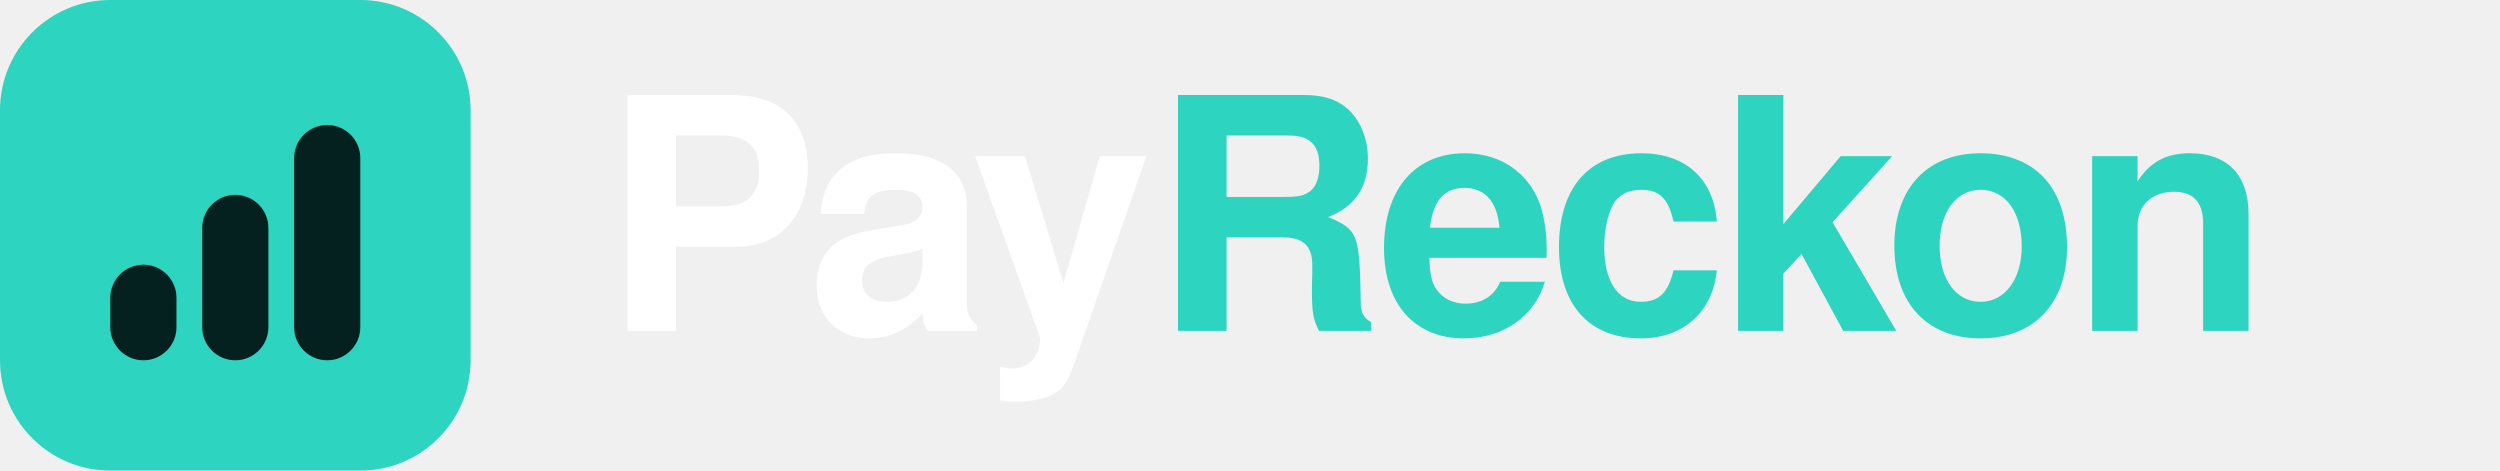
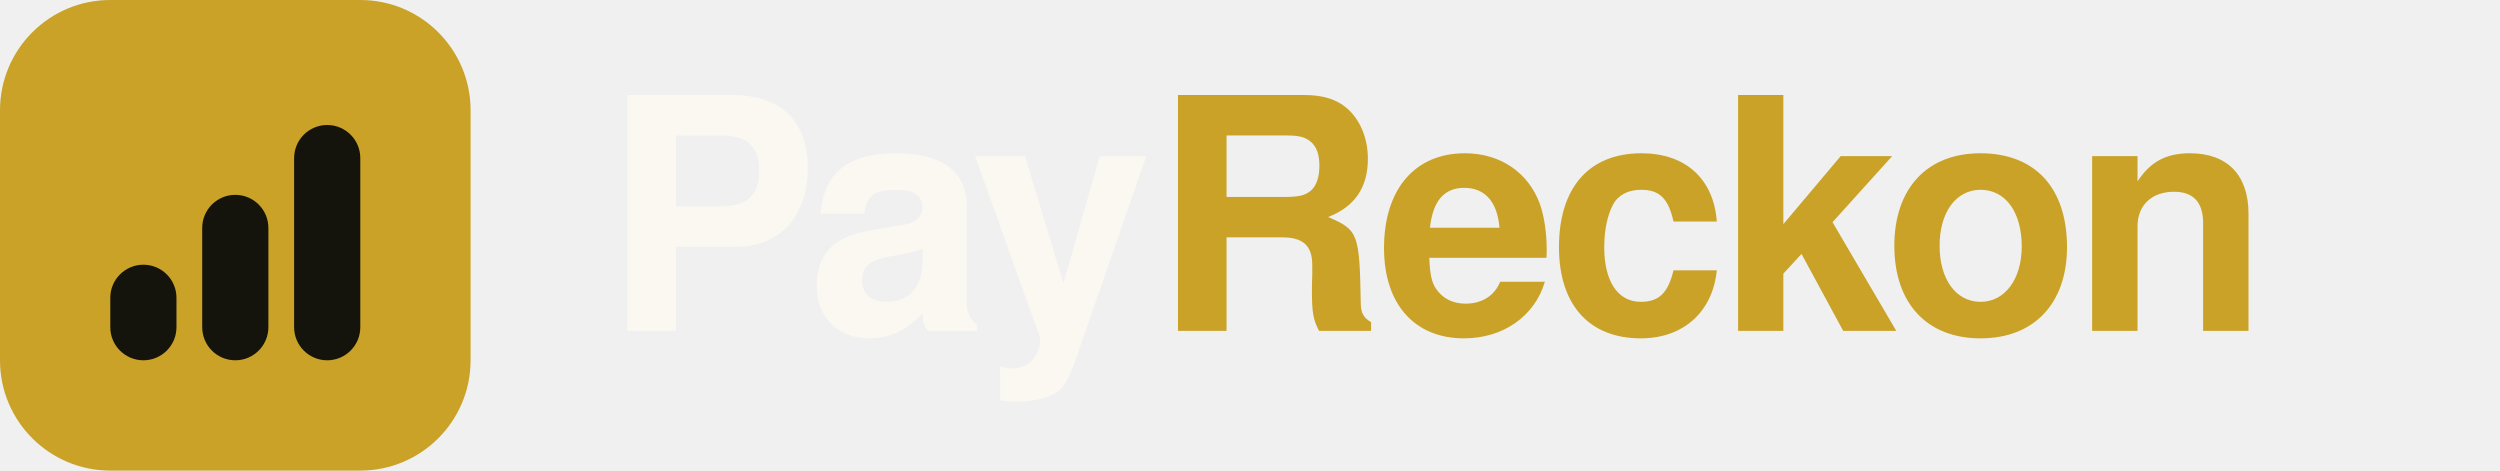
<svg xmlns="http://www.w3.org/2000/svg" width="680" height="128" viewBox="0 0 340 64" role="img" aria-label="PayReckon">
  <g>
-     <rect width="64" height="64" rx="15" fill="#2dd4bf" />
-     <rect x="15" y="36" width="9" height="13" rx="4.5" fill="#04211f" />
-     <rect x="27.5" y="26.5" width="9" height="22.5" rx="4.5" fill="#04211f" />
-     <rect x="40" y="17" width="9" height="32" rx="4.5" fill="#04211f" />
+     <rect width="64" height="64" rx="15" fill="#c9a227" />
+     <rect x="15" y="36" width="9" height="13" rx="4.5" fill="#14140d" />
+     <rect x="27.5" y="26.5" width="9" height="22.5" rx="4.5" fill="#14140d" />
+     <rect x="40" y="17" width="9" height="32" rx="4.5" fill="#14140d" />
  </g>
-   <text x="82" y="45" font-family="Helvetica Neue, Helvetica, Arial, sans-serif" font-size="44" font-weight="700" letter-spacing="-1.2" fill="#ffffff">Pay<tspan fill="#2dd4bf">Reckon</tspan>
+   <text x="82" y="45" font-family="Helvetica Neue, Helvetica, Arial, sans-serif" font-size="44" font-weight="700" letter-spacing="-1.2" fill="#faf8f1">Pay<tspan fill="#c9a227">Reckon</tspan>
  </text>
</svg>
